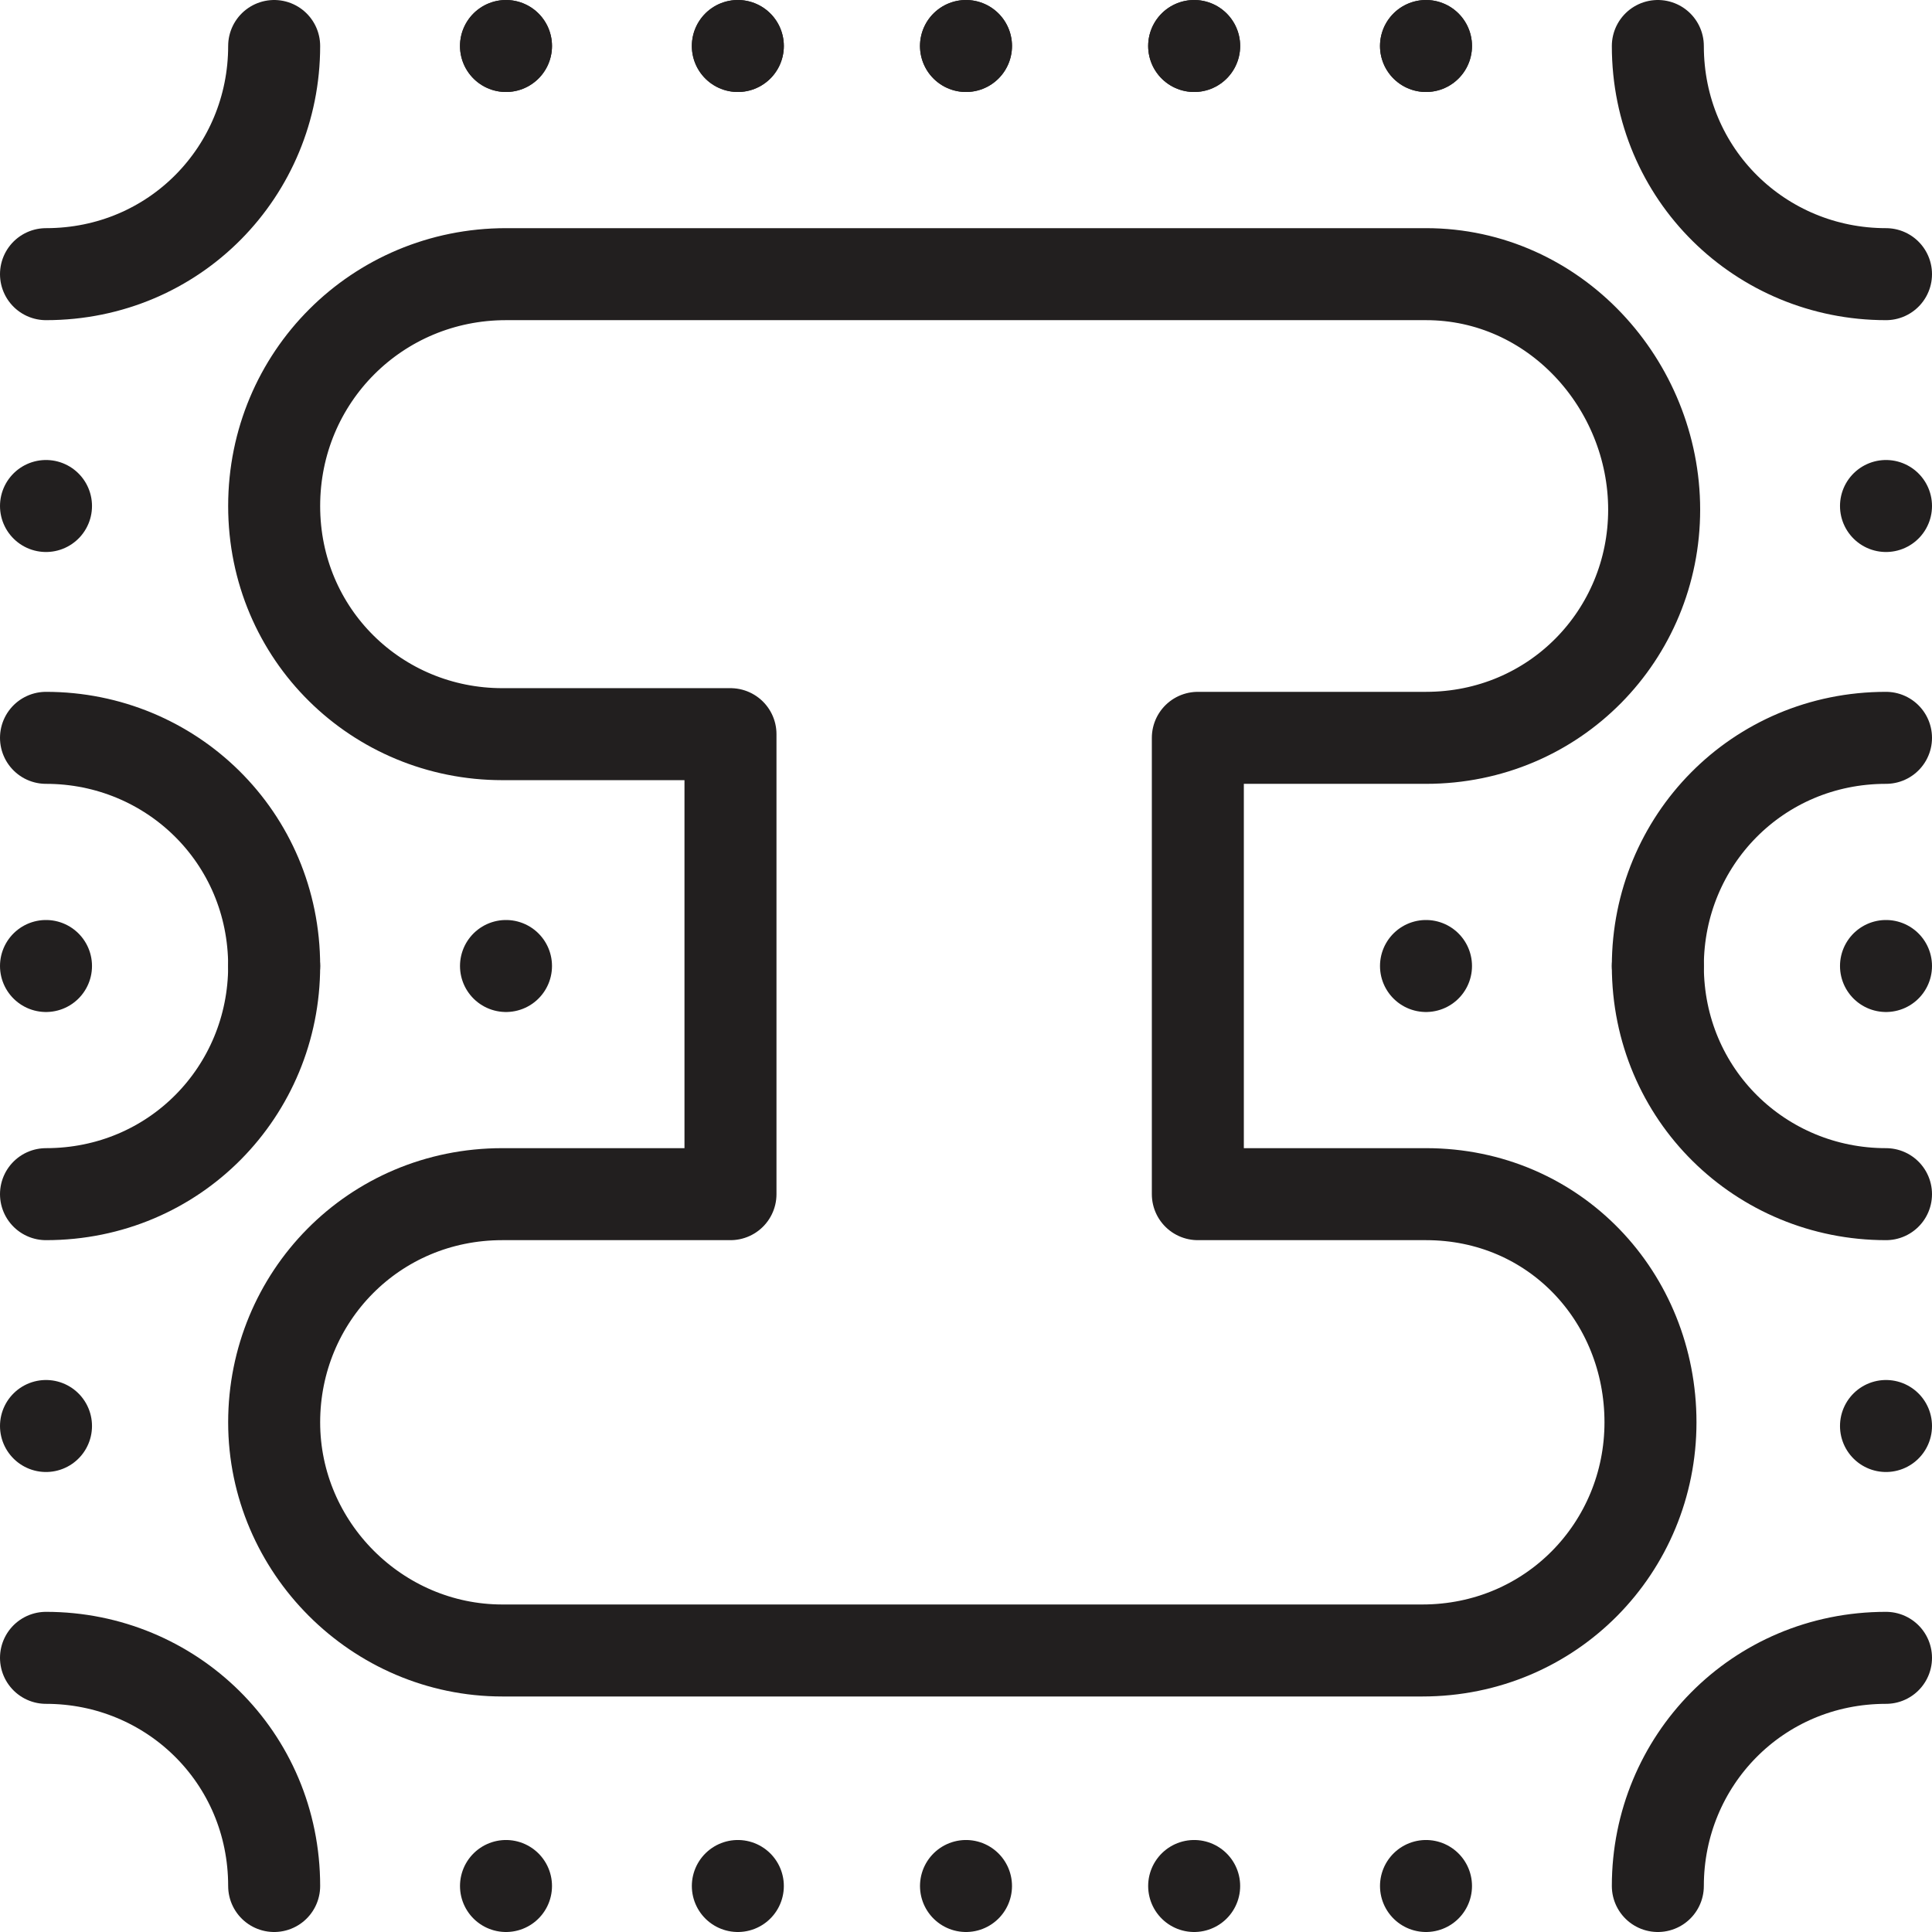
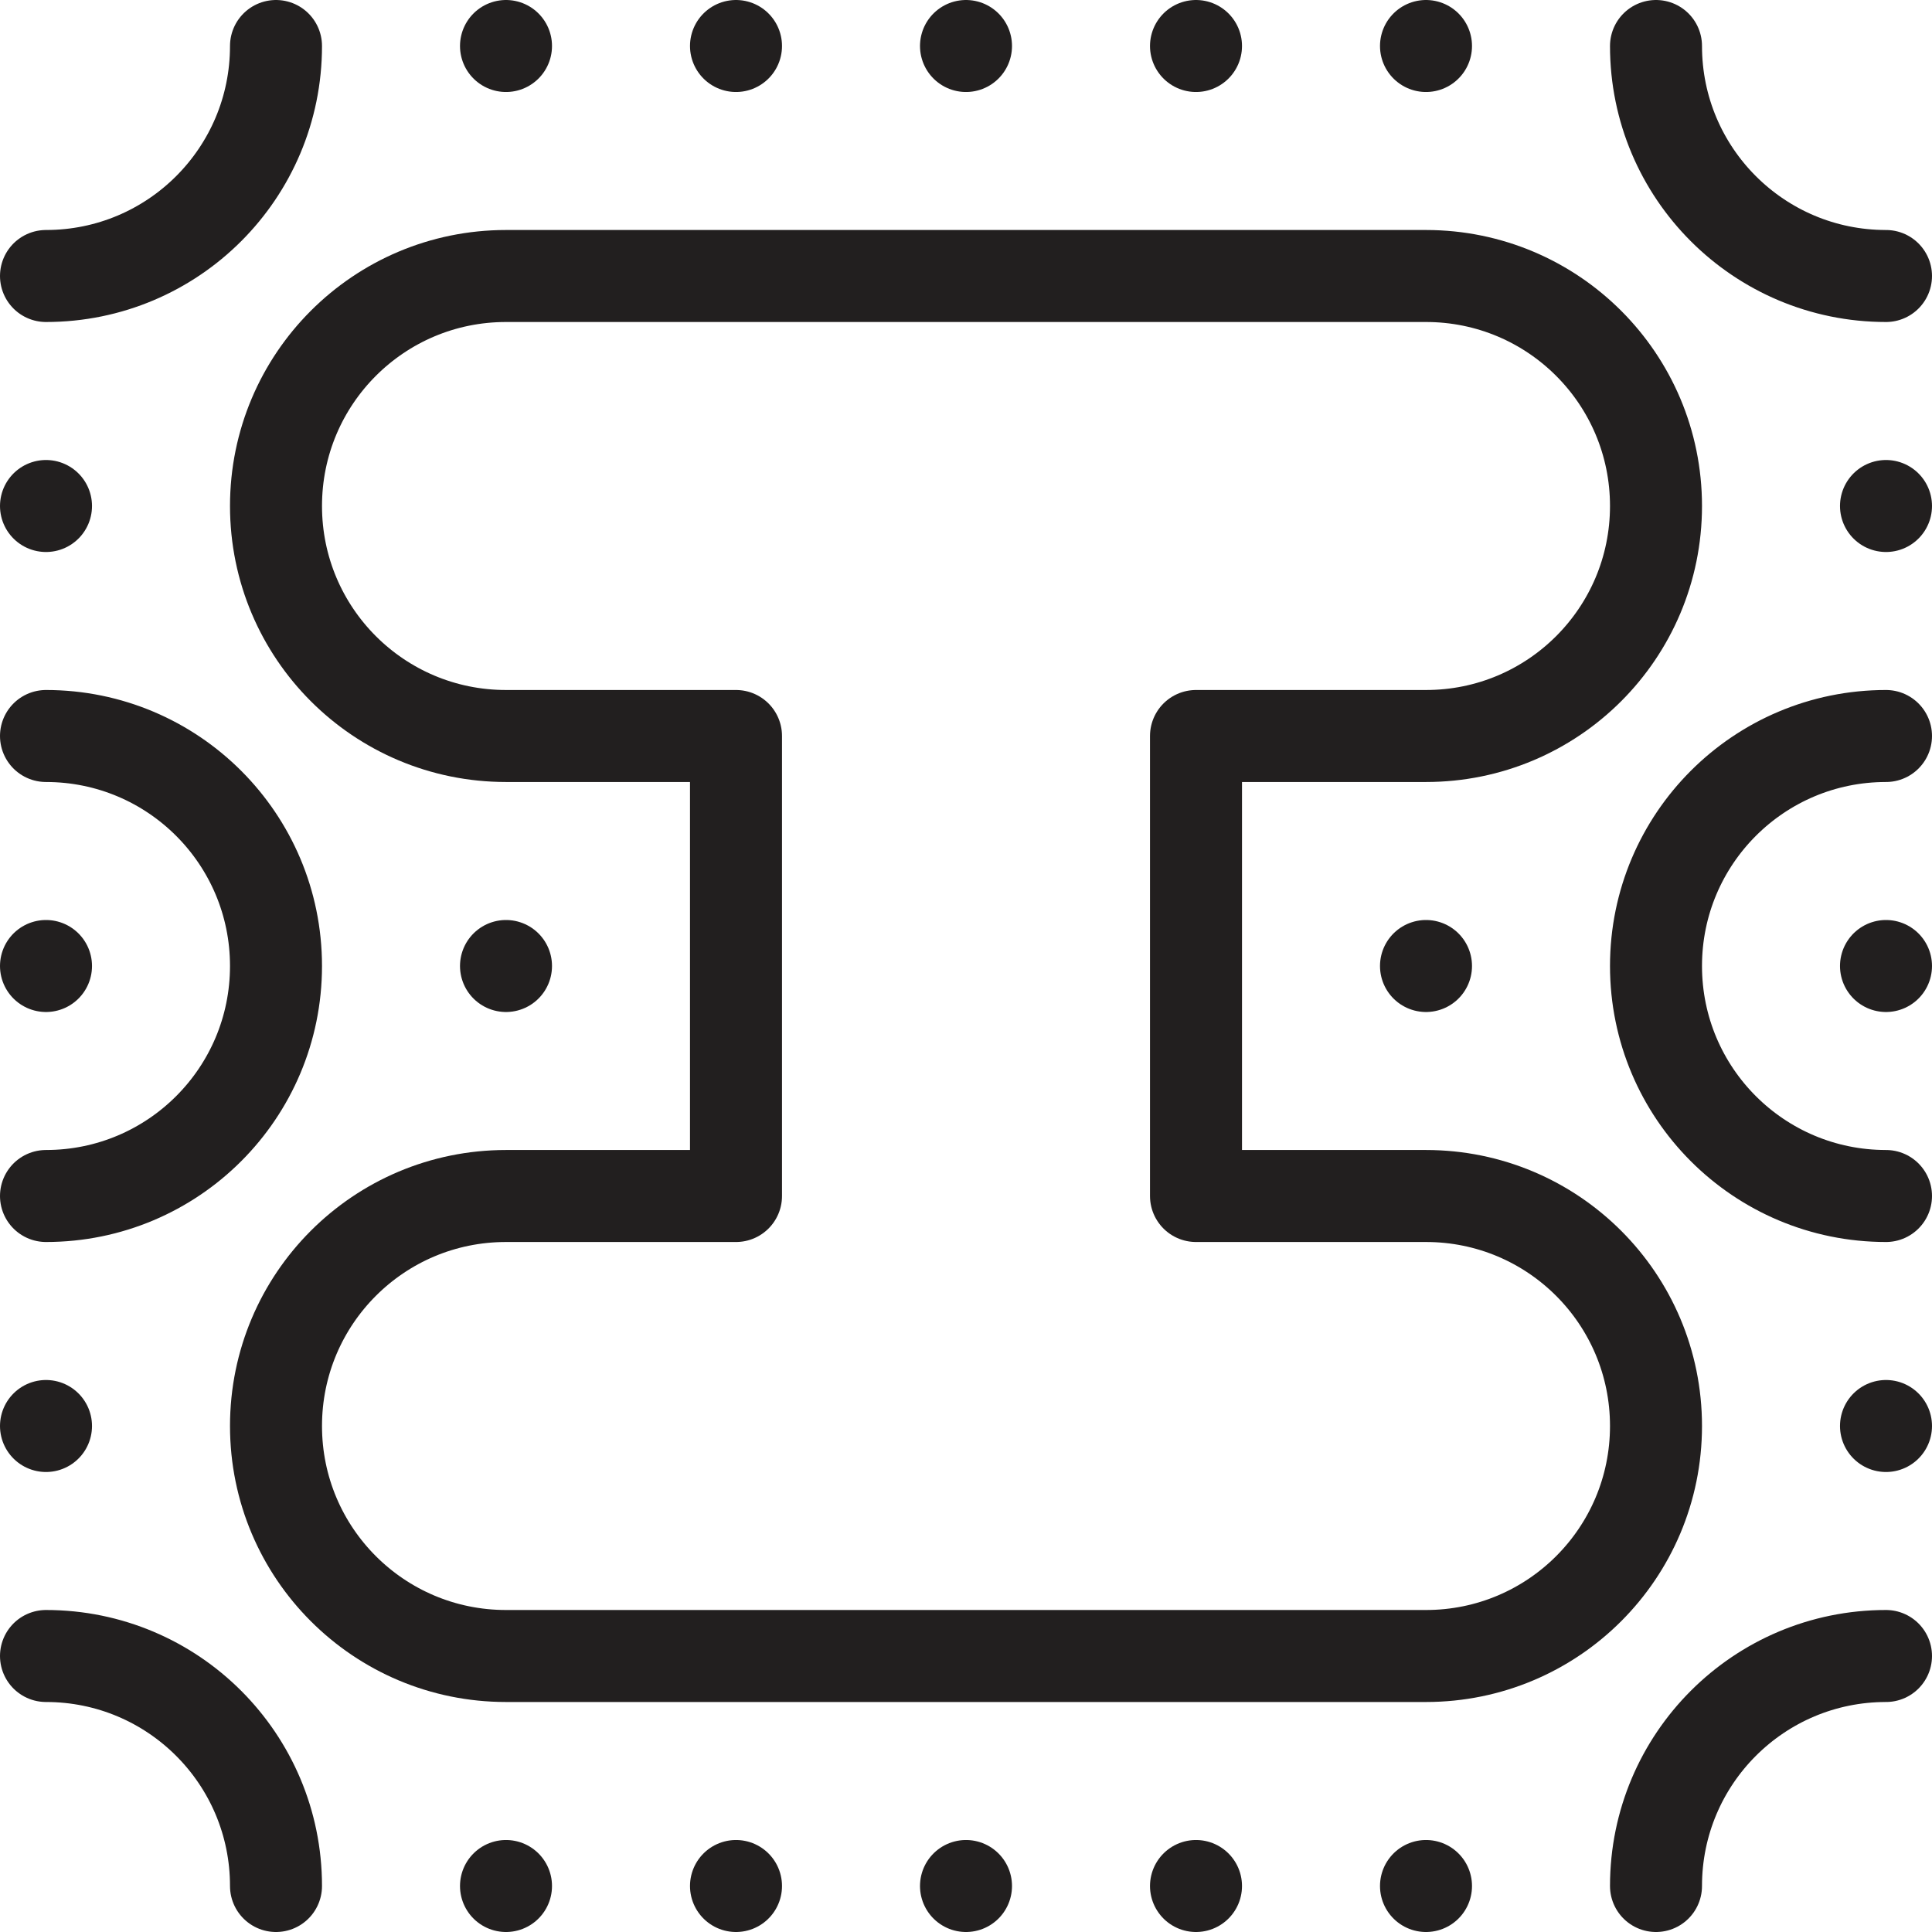
- <svg xmlns="http://www.w3.org/2000/svg" id="Layer_2" data-name="Layer 2" viewBox="0 0 52.5 52.5">
+ <svg xmlns="http://www.w3.org/2000/svg" id="Layer_2" data-name="Layer 2" viewBox="0 0 840 840">
  <defs>
    <style>
      .cls-1 {
-         stroke-miterlimit: 11;
-       }
- 
-       .cls-1, .cls-2 {
        fill: none;
        stroke: #221f1f;
        stroke-linecap: round;
-         stroke-width: 2.5px;
-       }
- 
-       .cls-2 {
        stroke-linejoin: round;
+         stroke-width: 40px;
      }
    </style>
  </defs>
  <g id="Layer_1-2" data-name="Layer 1">
    <g>
-       <path class="cls-2" d="M38.75,32.45h-6.2v-12.4h6.2c3.5,0,6.2-2.8,6.2-6.2s-2.7-6.4-6.2-6.4H13.75c-3.5,0-6.3,2.8-6.3,6.3s2.8,6.2,6.2,6.2h6.2v12.5h-6.2c-3.5,0-6.2,2.8-6.2,6.2s2.8,6.2,6.2,6.2h25c3.5,0,6.2-2.8,6.2-6.2s-2.6-6.2-6.1-6.2Z" />
-       <line class="cls-1" x1="1.25" y1="38.75" x2="1.25" y2="38.75" />
-       <line class="cls-1" x1="1.25" y1="26.25" x2="1.25" y2="26.25" />
-       <line class="cls-1" x1="13.75" y1="26.25" x2="13.75" y2="26.25" />
-       <line class="cls-1" x1="1.25" y1="13.75" x2="1.25" y2="13.75" />
-       <line class="cls-1" x1="38.75" y1="51.25" x2="38.75" y2="51.25" />
-       <line class="cls-1" x1="32.45" y1="51.25" x2="32.45" y2="51.25" />
-       <line class="cls-1" x1="26.25" y1="51.25" x2="26.25" y2="51.25" />
-       <line class="cls-1" x1="20.05" y1="51.25" x2="20.05" y2="51.25" />
-       <line class="cls-1" x1="13.75" y1="51.25" x2="13.75" y2="51.25" />
-       <path class="cls-1" d="M1.25,32.45c3.5,0,6.2-2.8,6.2-6.2" />
-       <path class="cls-1" d="M7.45,26.25c0-3.5-2.8-6.2-6.2-6.2" />
-       <line class="cls-1" x1="51.25" y1="13.75" x2="51.25" y2="13.75" />
-       <line class="cls-1" x1="51.25" y1="26.25" x2="51.25" y2="26.25" />
-       <line class="cls-1" x1="38.75" y1="26.25" x2="38.75" y2="26.25" />
-       <line class="cls-1" x1="51.25" y1="38.75" x2="51.25" y2="38.75" />
-       <path class="cls-1" d="M51.25,20.05c-3.5,0-6.2,2.8-6.2,6.2" />
-       <path class="cls-1" d="M45.05,26.25c0,3.5,2.8,6.2,6.2,6.2" />
-       <line class="cls-1" x1="38.75" y1="1.25" x2="38.75" y2="1.25" />
-       <line class="cls-1" x1="13.75" y1="1.25" x2="13.75" y2="1.25" />
-       <line class="cls-1" x1="26.25" y1="1.25" x2="26.25" y2="1.25" />
-       <path class="cls-1" d="M1.25,7.45c3.5,0,6.2-2.8,6.2-6.2" />
-       <path class="cls-1" d="M45.05,1.25c0,3.5,2.8,6.2,6.2,6.2" />
-       <path class="cls-1" d="M51.25,45.05c-3.5,0-6.2,2.8-6.2,6.2" />
-       <path class="cls-1" d="M7.45,51.25c0-3.5-2.8-6.2-6.2-6.2" />
-       <line class="cls-1" x1="38.75" y1="1.25" x2="38.75" y2="1.25" />
-       <line class="cls-1" x1="13.75" y1="1.25" x2="13.75" y2="1.25" />
-       <line class="cls-1" x1="20.05" y1="1.25" x2="20.05" y2="1.25" />
-       <line class="cls-1" x1="20.05" y1="1.25" x2="20.05" y2="1.25" />
-       <line class="cls-1" x1="32.45" y1="1.25" x2="32.45" y2="1.25" />
-       <line class="cls-1" x1="32.45" y1="1.25" x2="32.45" y2="1.25" />
-       <line class="cls-1" x1="26.25" y1="1.25" x2="26.25" y2="1.25" />
+       <path class="cls-1" d="M720,20c0,55.27,44.73,100,100,100" />
+       <line class="cls-1" x1="620" y1="20" x2="620" y2="20" />
+       <line class="cls-1" x1="520" y1="20" x2="520" y2="20" />
+       <line class="cls-1" x1="420" y1="20" x2="420" y2="20" />
+       <line class="cls-1" x1="320" y1="20" x2="320" y2="20" />
+       <line class="cls-1" x1="220" y1="20" x2="220" y2="20" />
+       <path class="cls-1" d="M720,820c0-55.27,44.73-100,100-100" />
+       <line class="cls-1" x1="620" y1="820" x2="620" y2="820" />
+       <line class="cls-1" x1="520" y1="820" x2="520" y2="820" />
+       <line class="cls-1" x1="420" y1="820" x2="420" y2="820" />
+       <line class="cls-1" x1="320" y1="820" x2="320" y2="820" />
+       <line class="cls-1" x1="220" y1="820" x2="220" y2="820" />
+       <path class="cls-1" d="M720,220c0-55.27-44.73-100-100-100H220c-55.27,0-100,44.73-100,100s44.73,100,100,100h100v200h-100c-55.27,0-100,44.73-100,100s44.73,100,100,100h400c55.27,0,100-44.73,100-100s-44.73-100-100-100h-100v-200h100c55.27,0,100-44.73,100-100Z" />
+       <path class="cls-1" d="M120,820c0-55.27-44.73-100-100-100" />
+       <path class="cls-1" d="M20,120c55.27,0,100-44.73,100-100" />
+       <path class="cls-1" d="M20,520c55.27,0,100-44.73,100-100s-44.73-100-100-100" />
+       <line class="cls-1" x1="20" y1="220" x2="20" y2="220" />
+       <line class="cls-1" x1="20" y1="420" x2="20" y2="420" />
+       <line class="cls-1" x1="220" y1="420" x2="220" y2="420" />
+       <line class="cls-1" x1="20" y1="620" x2="20" y2="620" />
+       <path class="cls-1" d="M820,520c-55.27,0-100-44.73-100-100,0-55.27,44.73-100,100-100" />
+       <line class="cls-1" x1="820" y1="220" x2="820" y2="220" />
+       <line class="cls-1" x1="820" y1="420" x2="820" y2="420" />
+       <line class="cls-1" x1="620" y1="420" x2="620" y2="420" />
+       <line class="cls-1" x1="820" y1="620" x2="820" y2="620" />
    </g>
  </g>
</svg>
